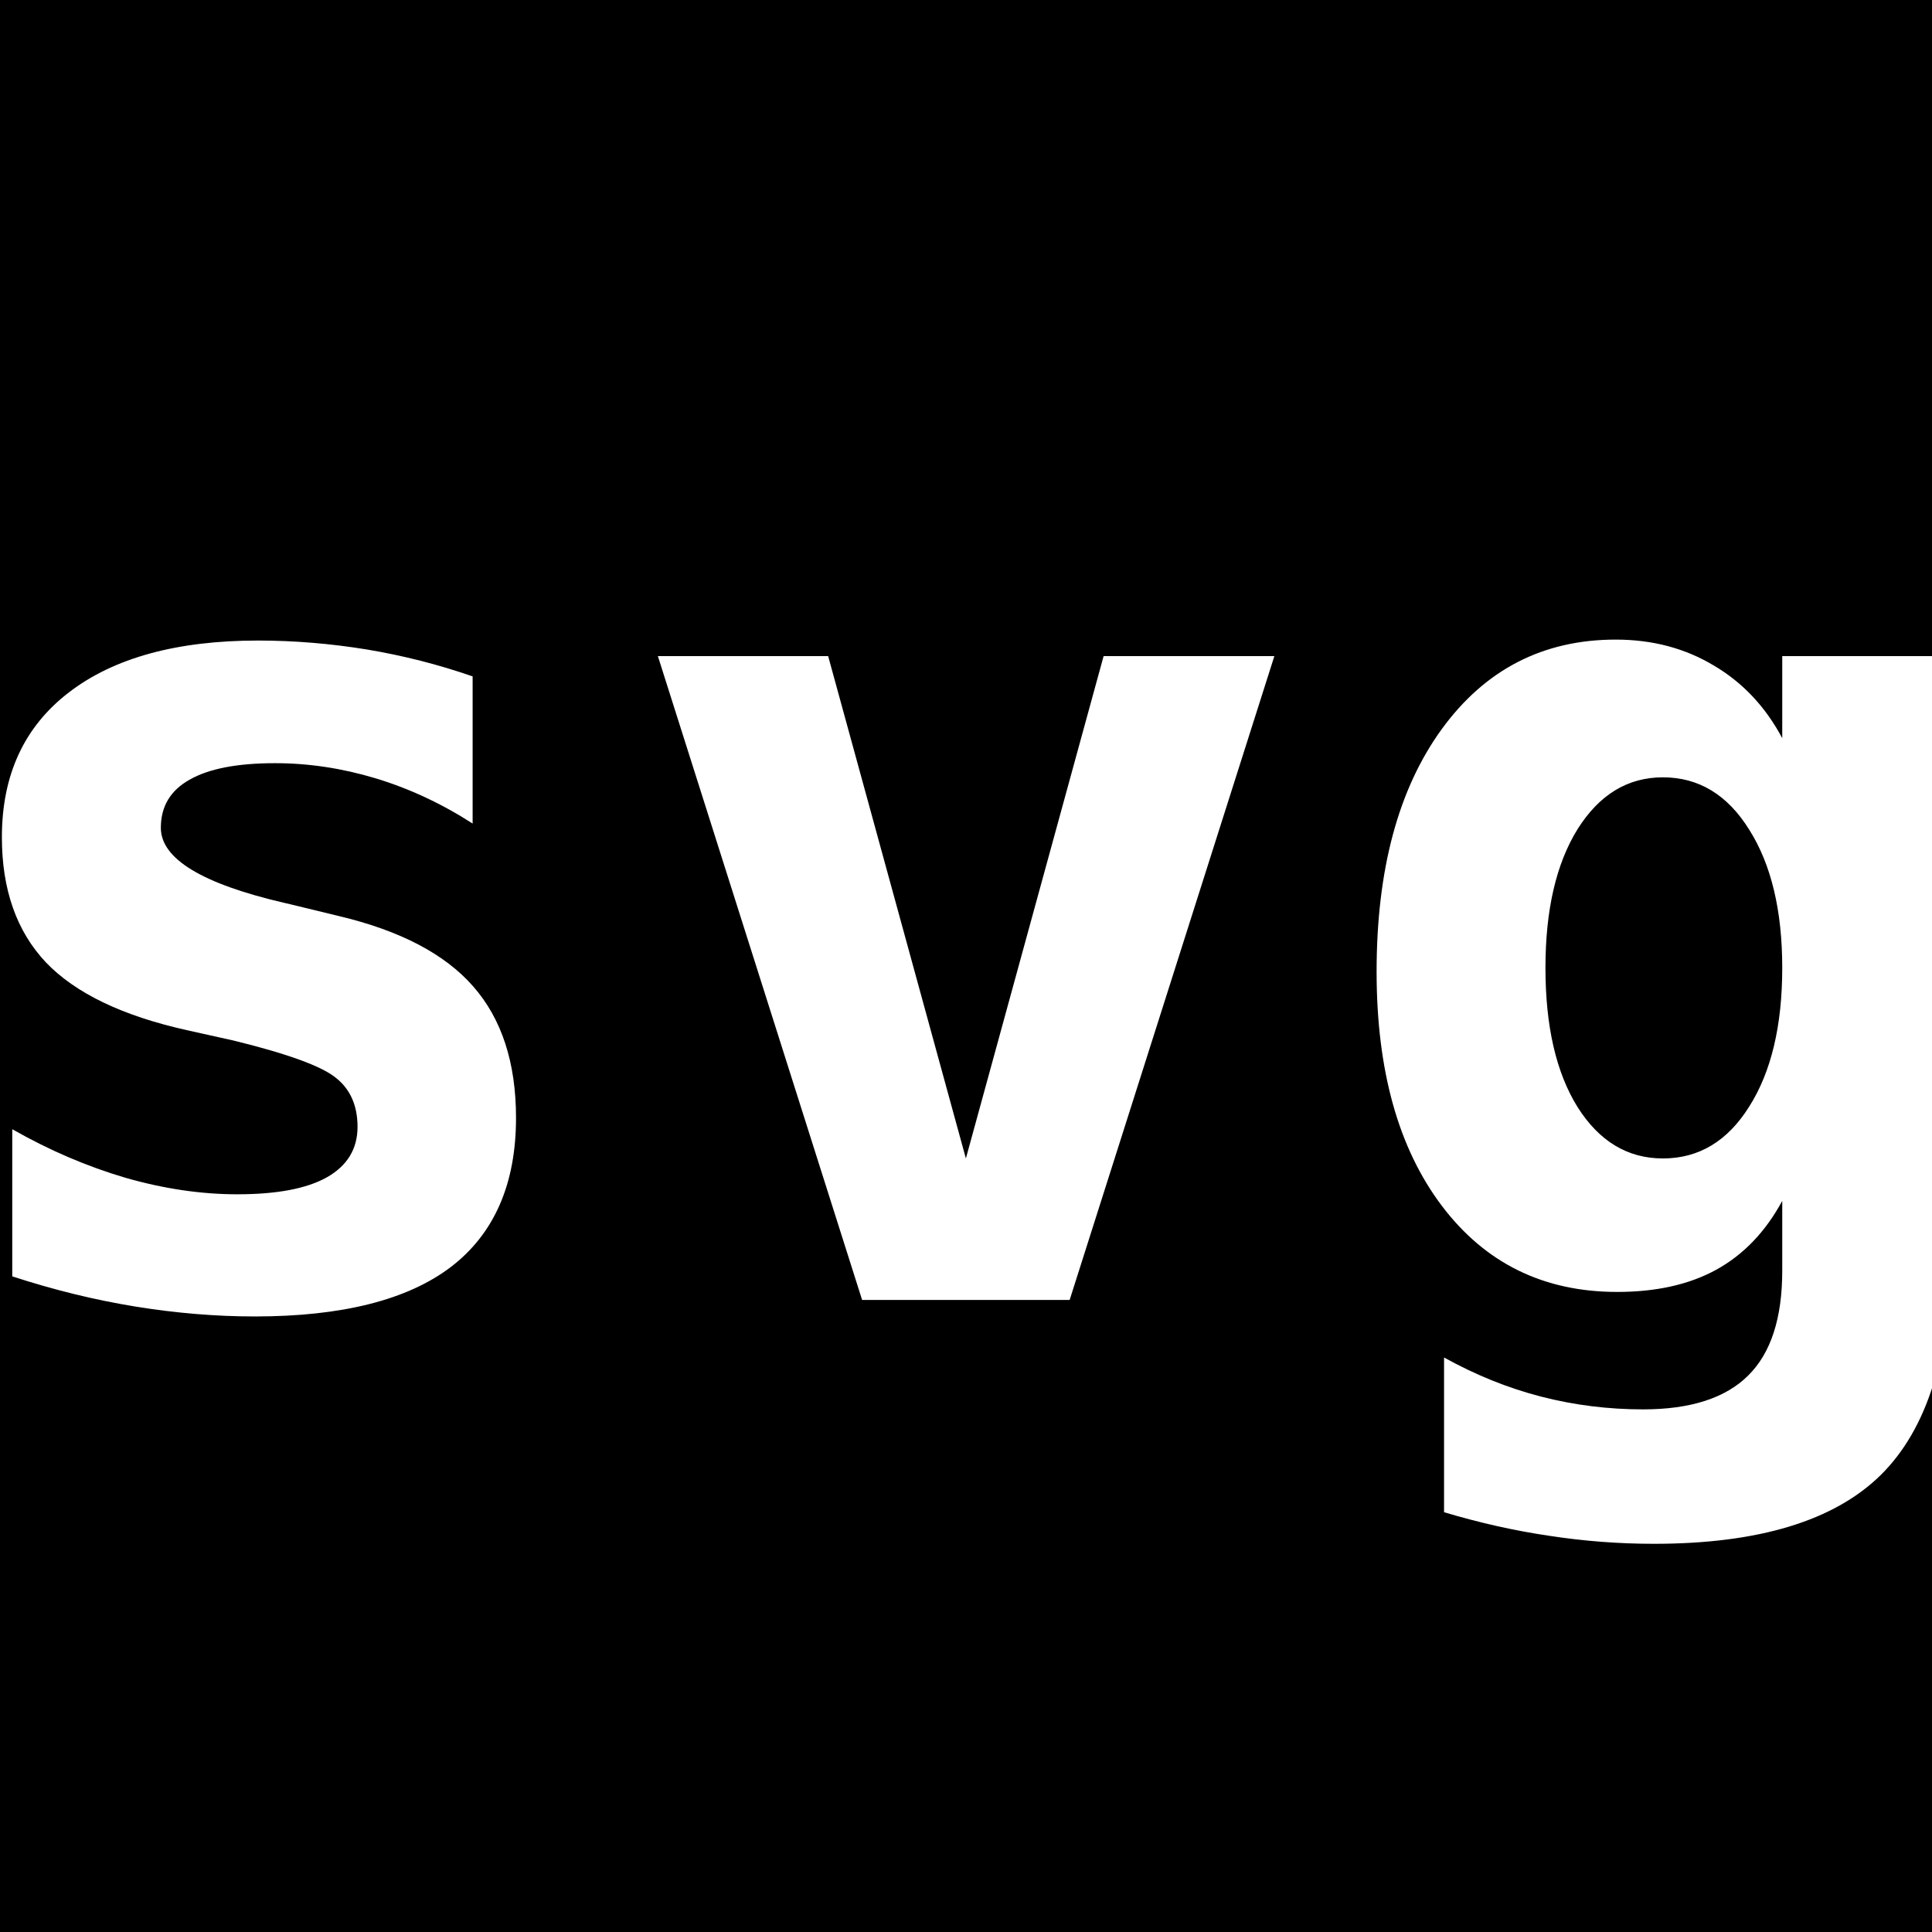
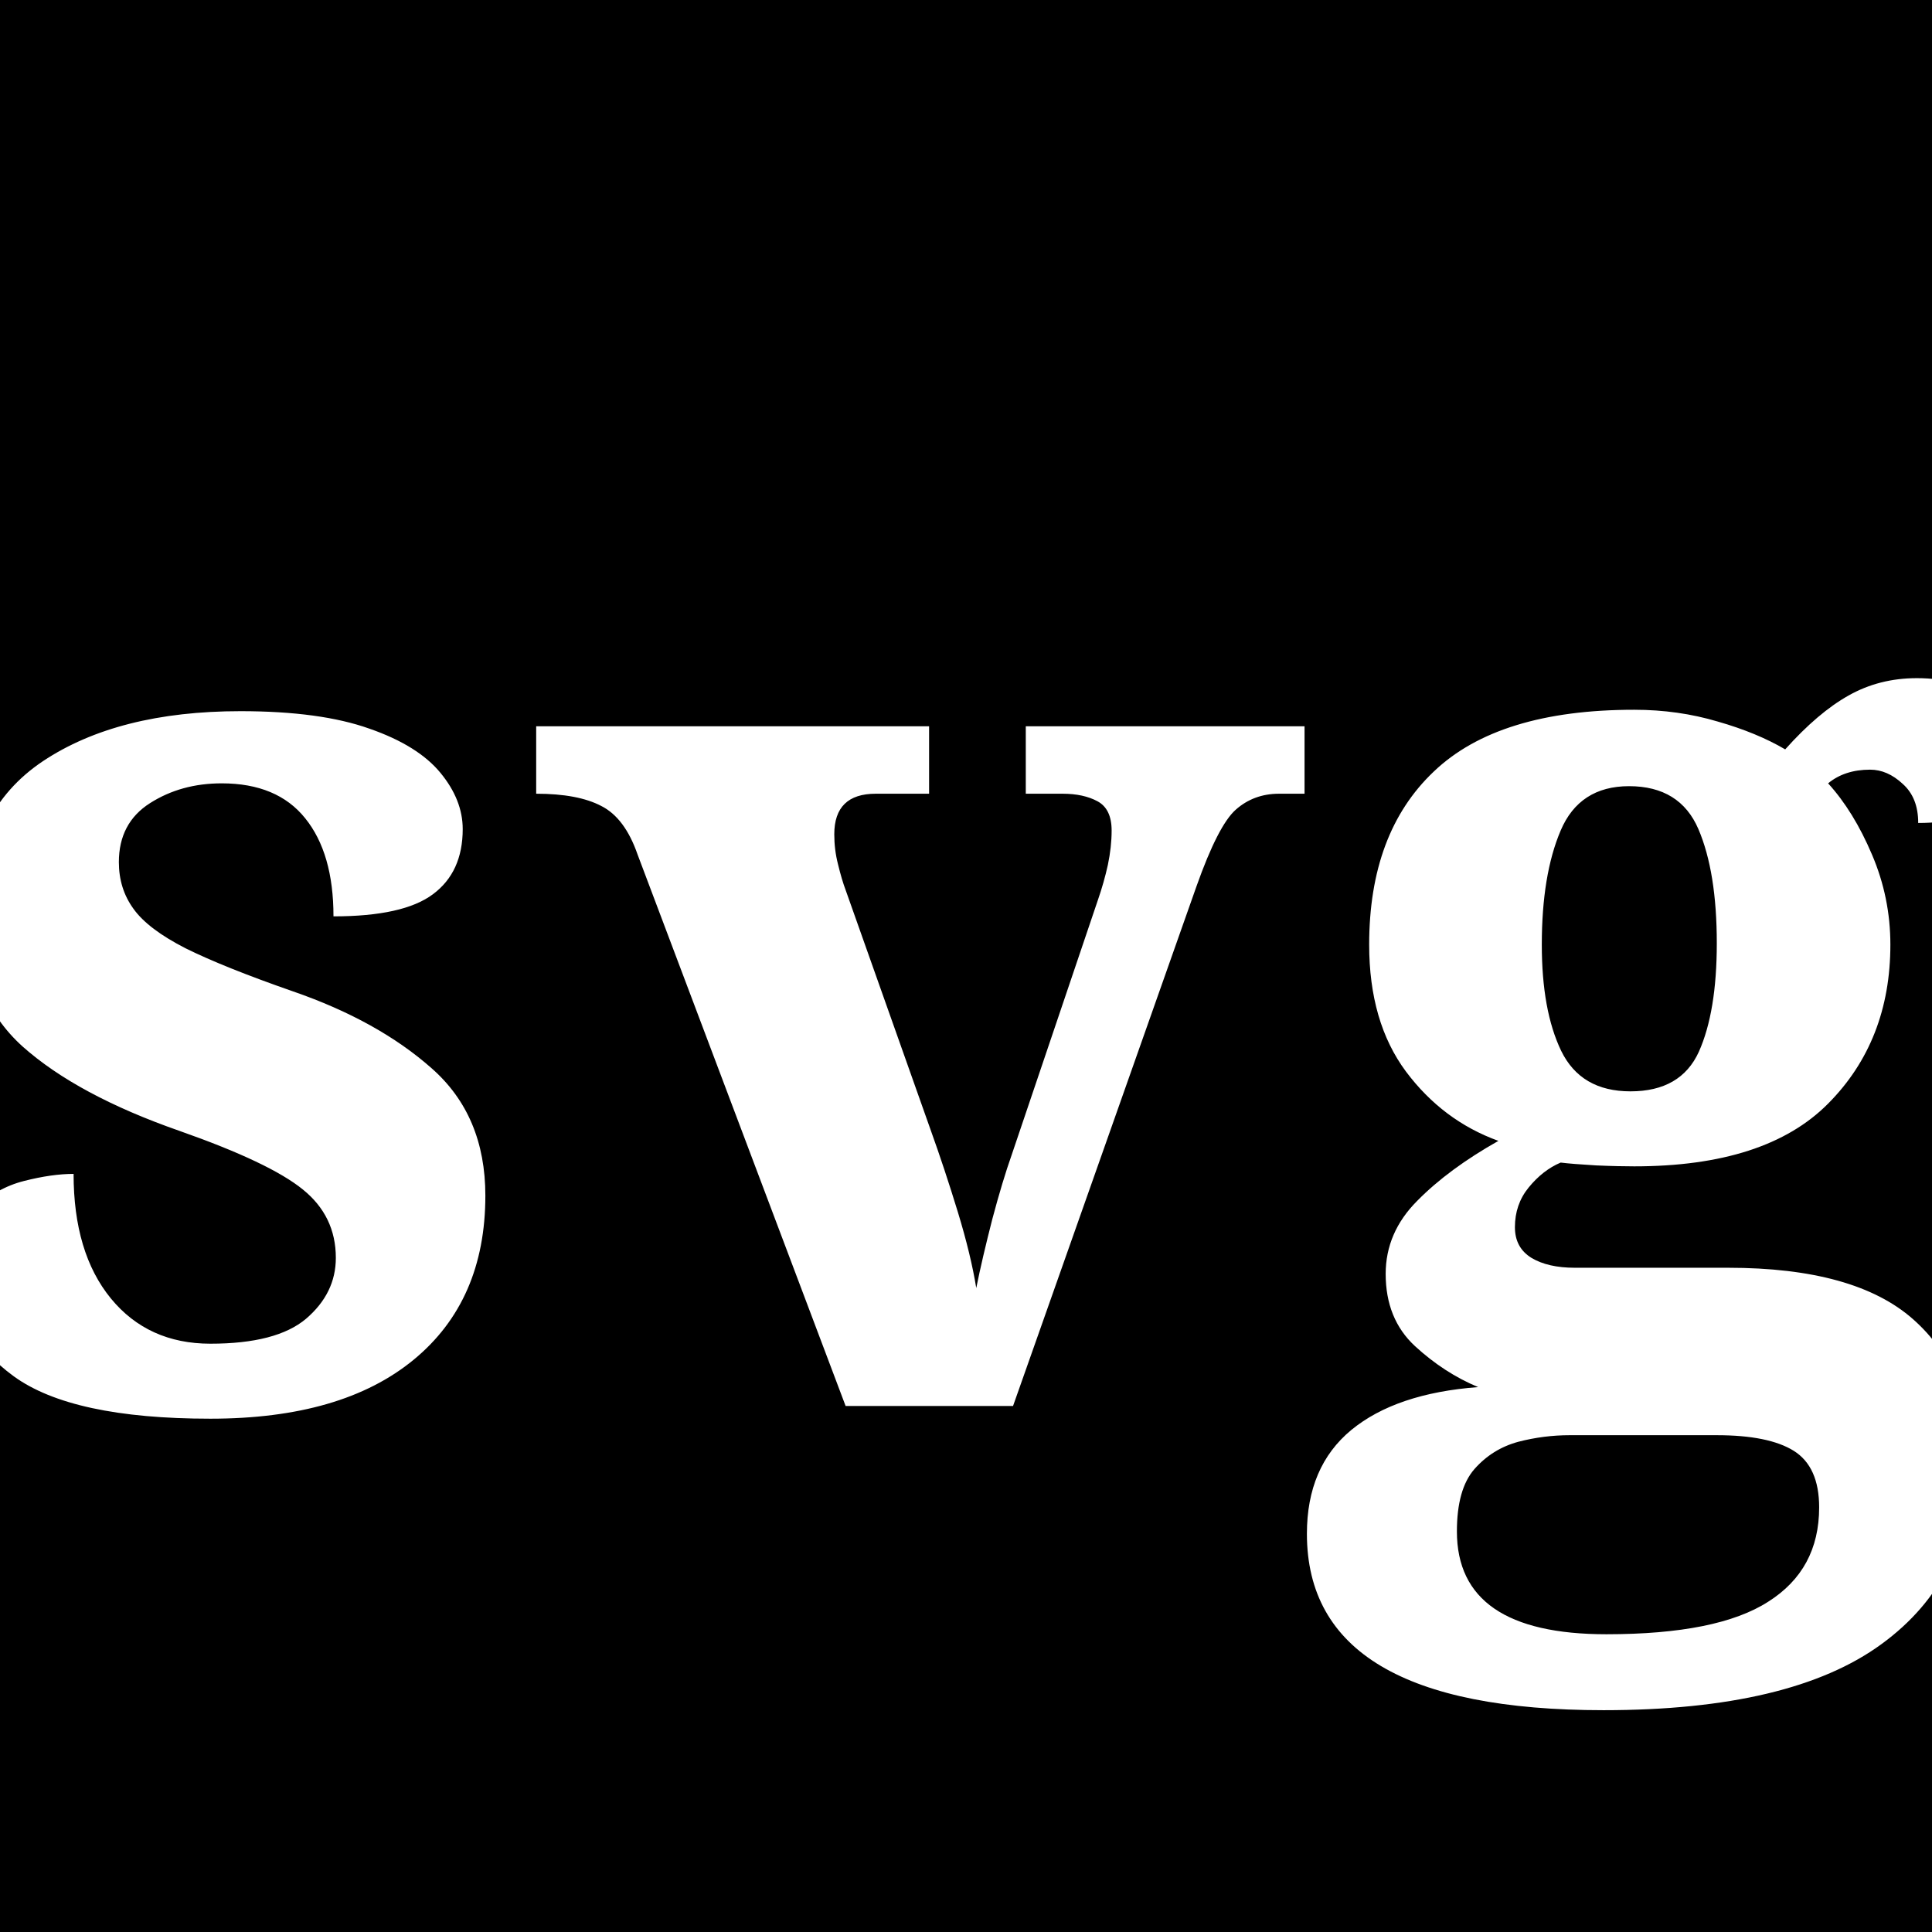
<svg xmlns="http://www.w3.org/2000/svg" viewBox="0 0 64 64">
  <rect x="0" y="0" width="64" height="64" fill="black" />
-   <text x="32" y="32" style="fill:white;dominant-baseline:middle;text-anchor:middle;font-family:monospace;font-weight:bold;" font-size="39">svg</text>
+   <text x="32" y="32" style="fill:white;dominant-baseline:middle;text-anchor:middle;font-family:serif;font-weight:bold;" font-size="42" textLength="64" lengthAdjust="spacingAndGlyphs">svg</text>
</svg>
